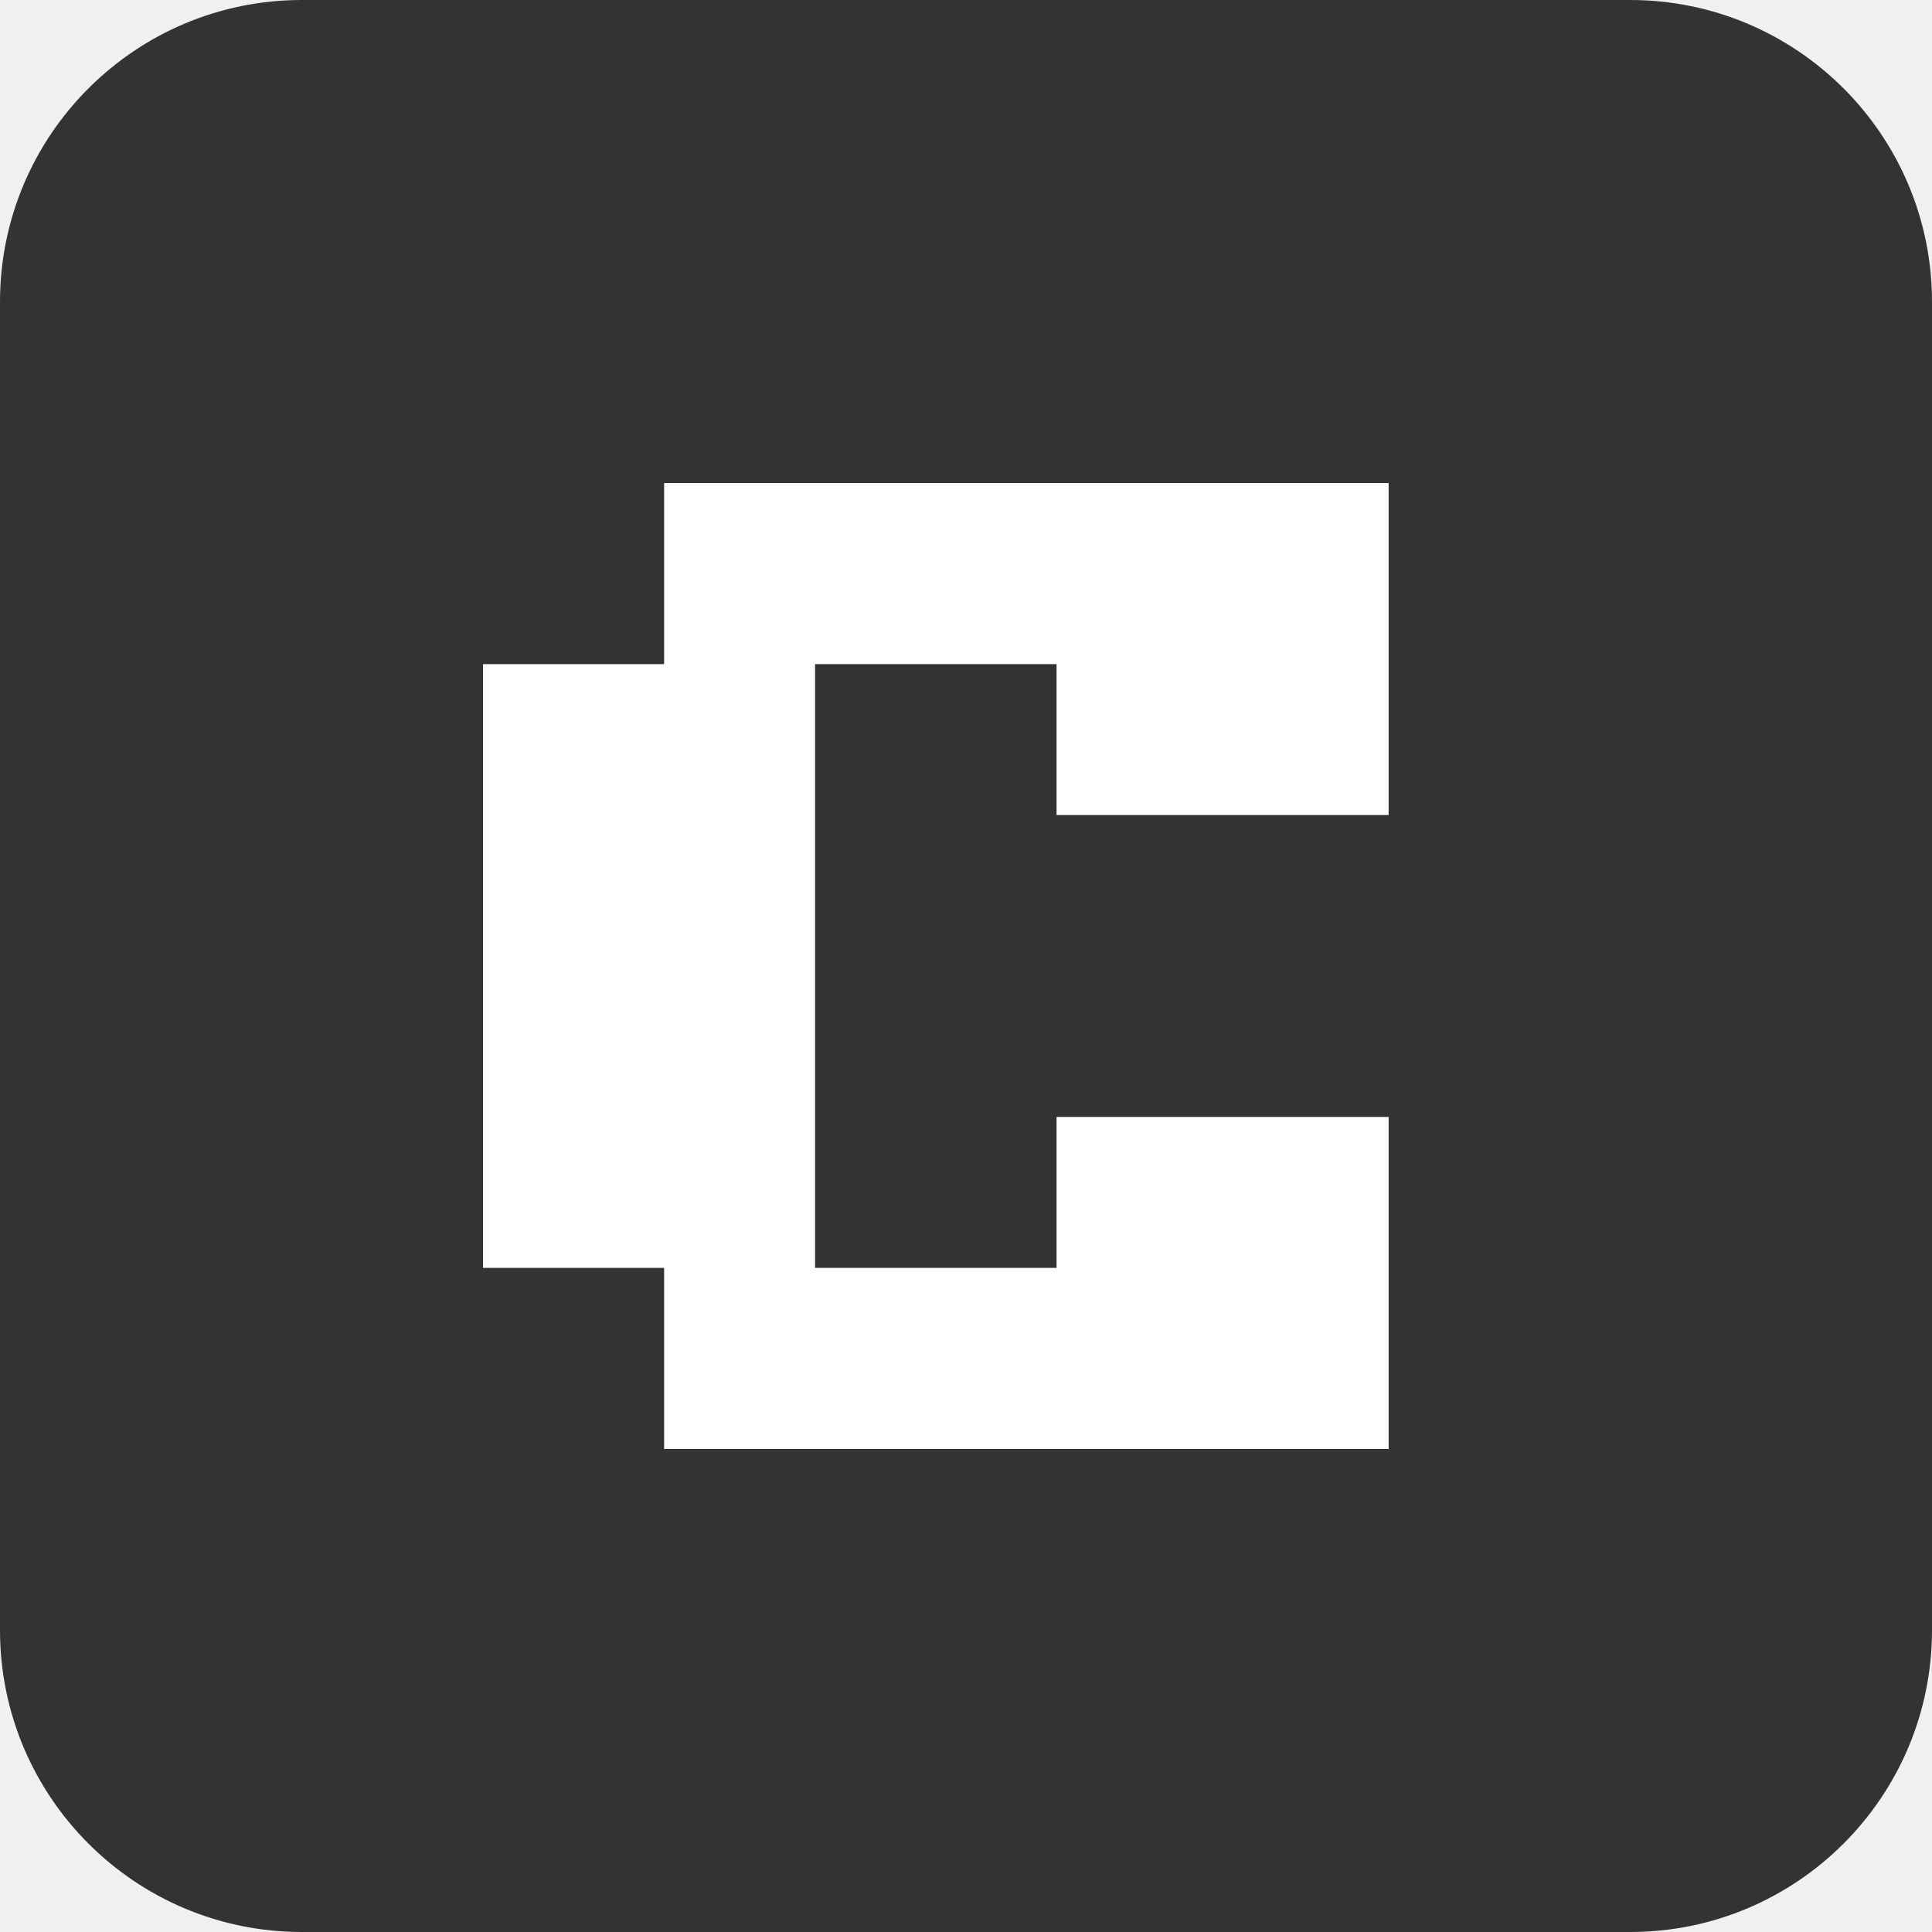
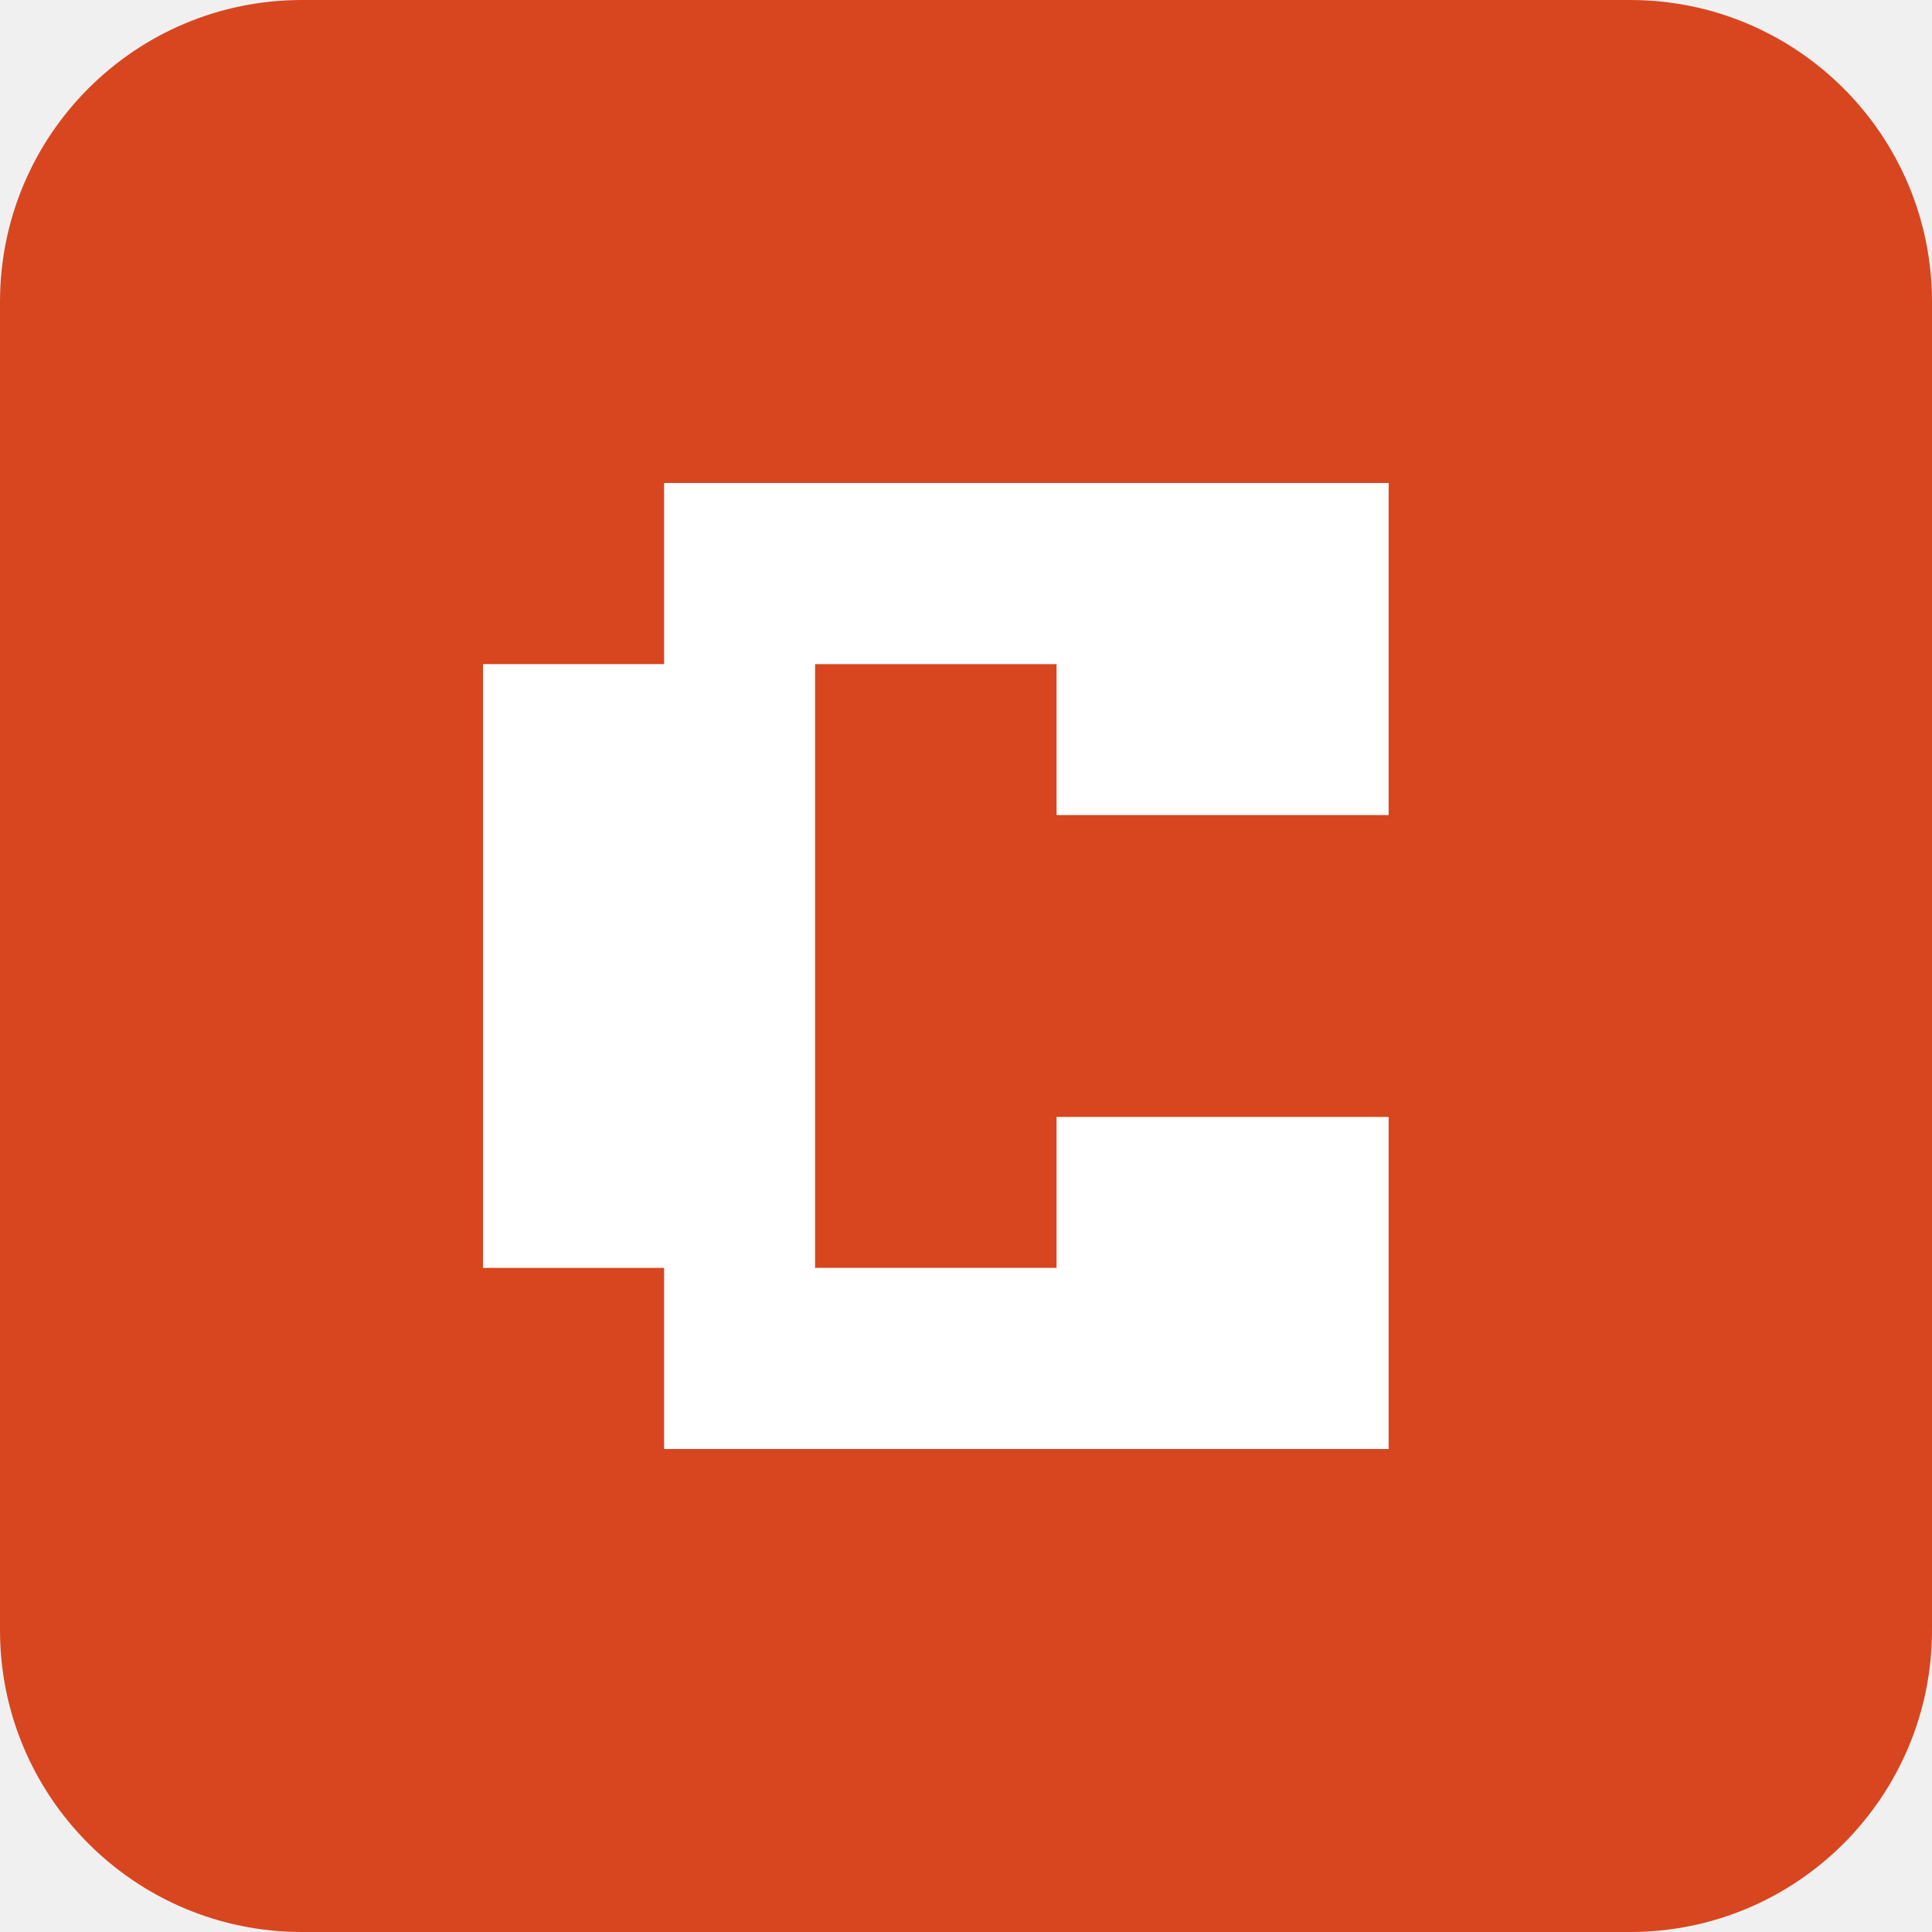
<svg xmlns="http://www.w3.org/2000/svg" viewBox="0 0 64 64">
-   <rect width="64" height="64" rx="10" fill="#333333" />
+   <rect width="64" height="64" rx="10" fill="#d84620" />
  <path d="M46 16H22v6h-6v20h6v6h24V37H35v5H27V22h8v5h11Z" fill="#ffffff" />
</svg>
